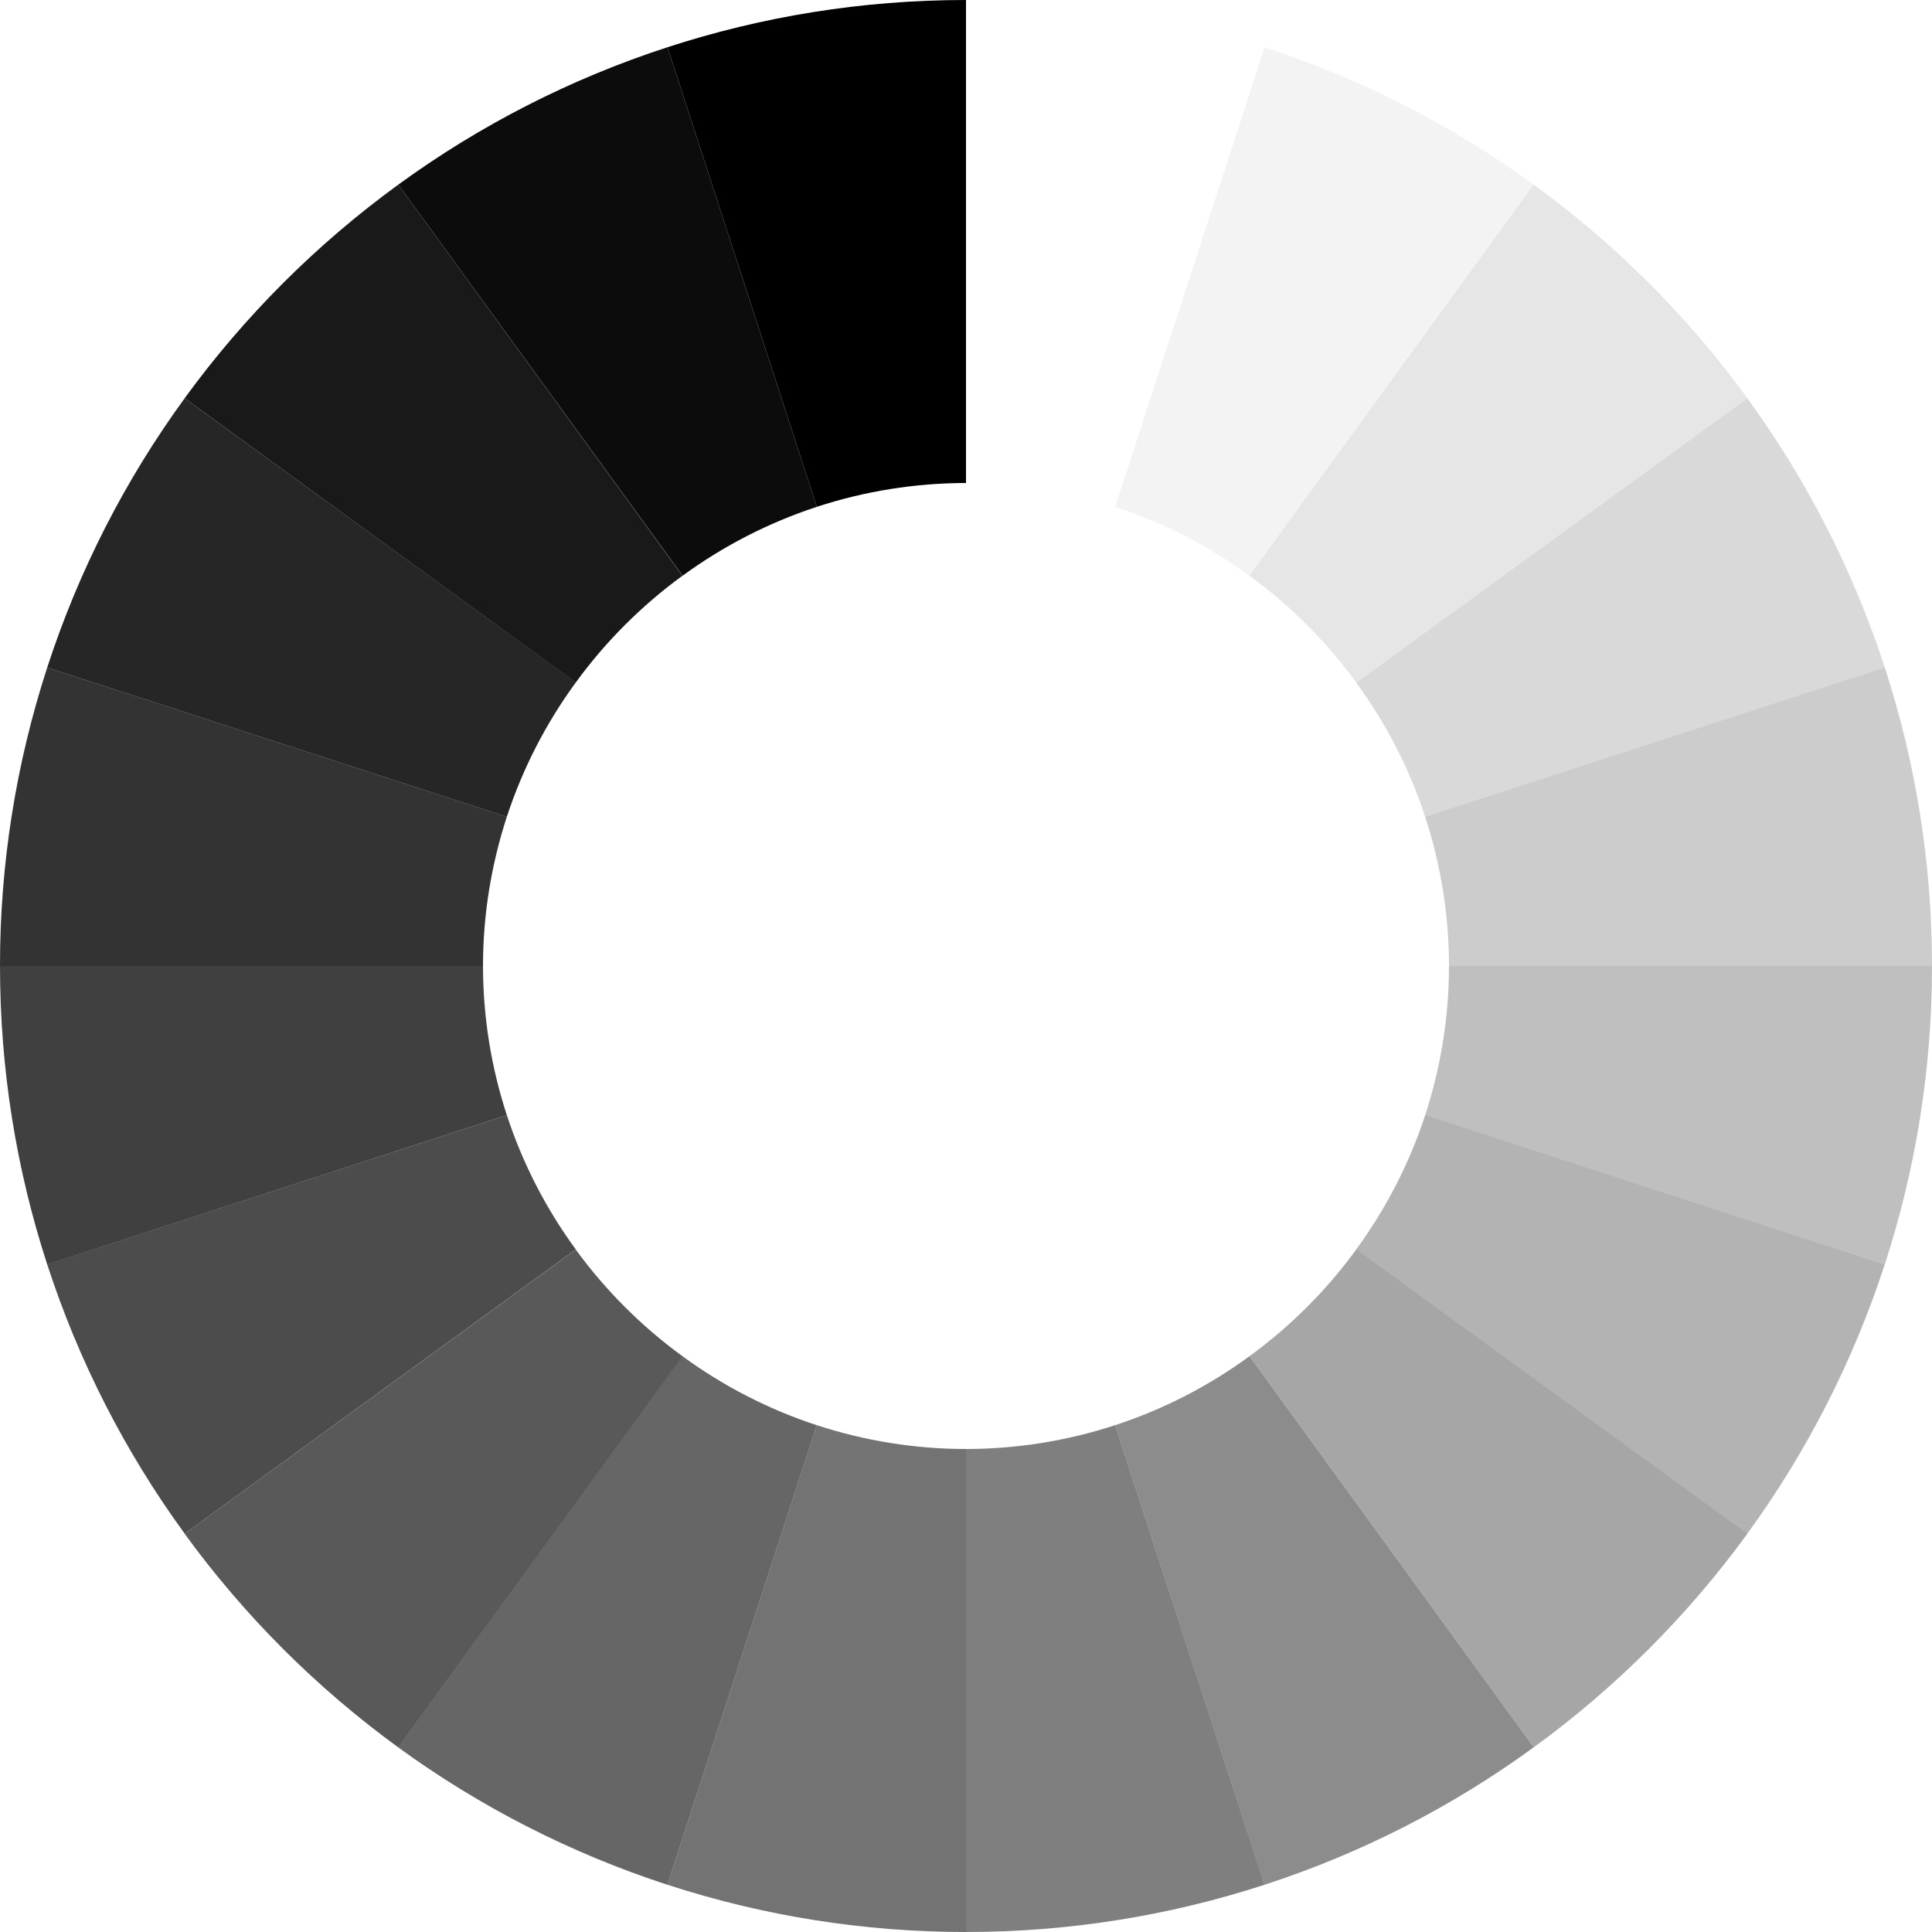
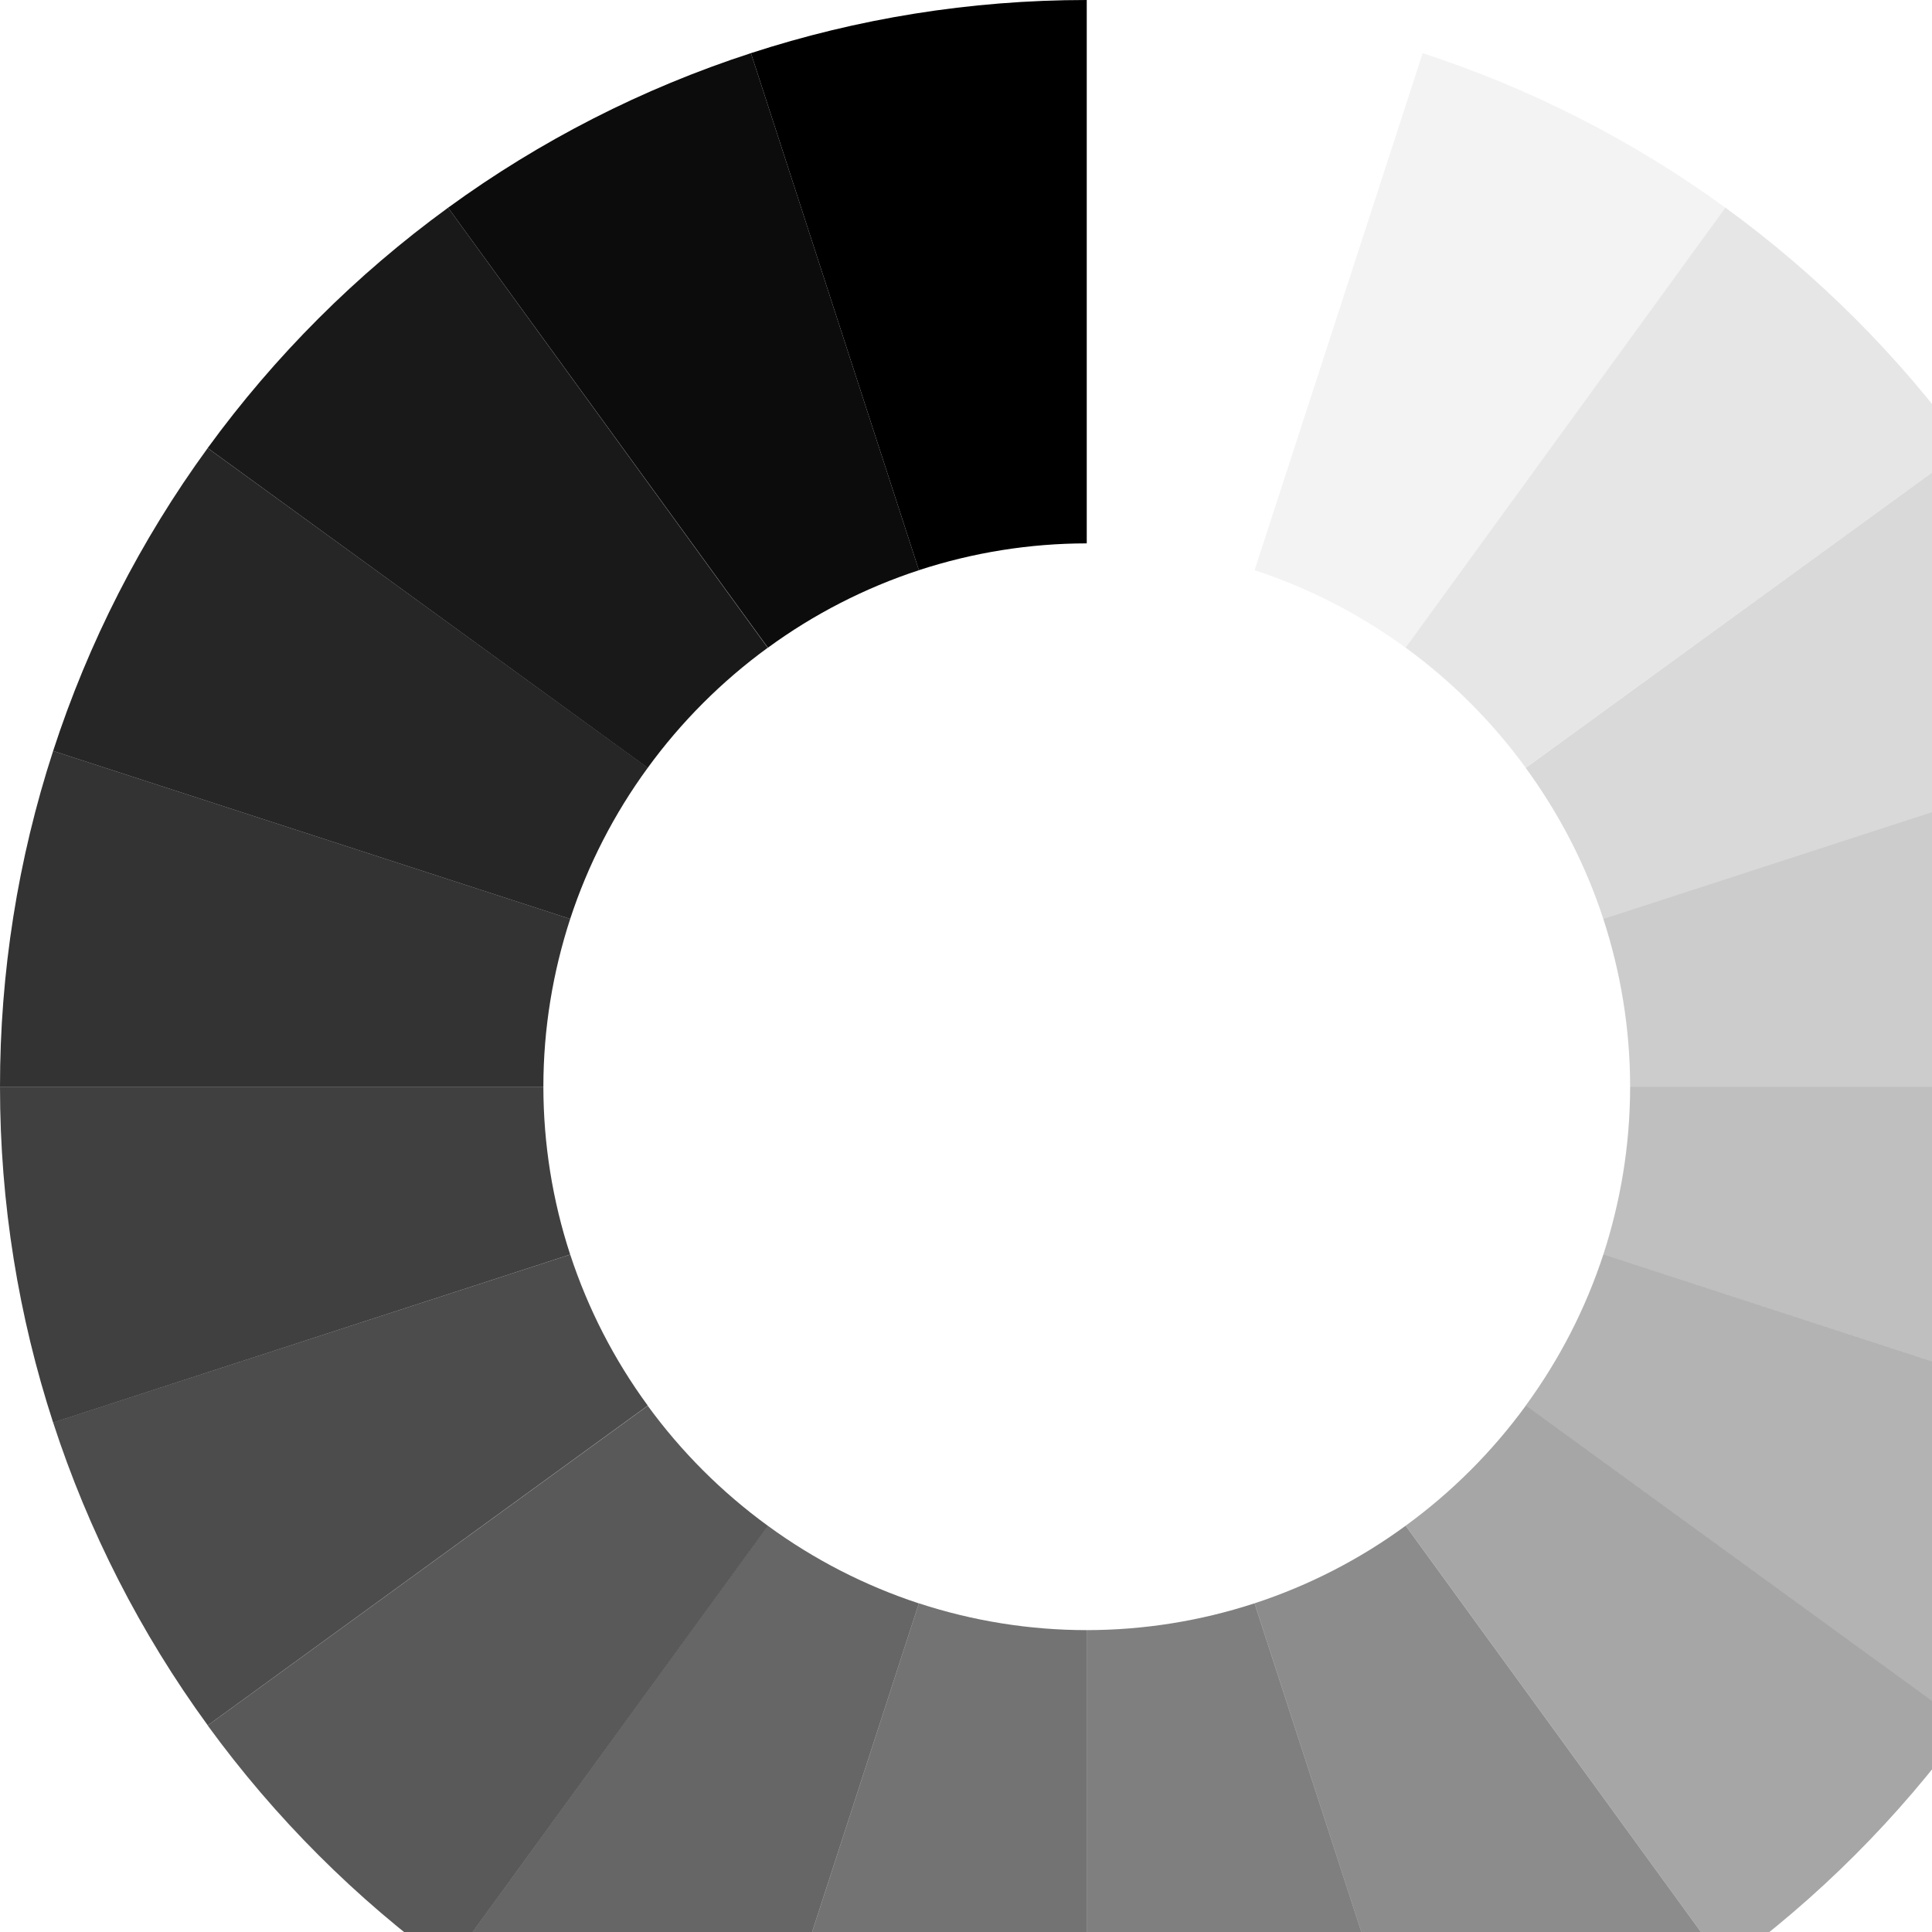
- <svg xmlns="http://www.w3.org/2000/svg" width="36" height="36">
+ <svg xmlns="http://www.w3.org/2000/svg" width="32" height="32">
  <path d="M26.556 20.78l8.564 2.782A17.94 17.94 0 0 0 36 18h-9c0 .97-.159 1.904-.444 2.78z" opacity=".25" />
  <path d="M12.717 25.27L7.42 32.56a17.988 17.988 0 0 0 5.017 2.56l2.782-8.563a8.985 8.985 0 0 1-2.502-1.286z" opacity=".6" />
  <path d="M9.444 20.78L.88 23.561a17.908 17.908 0 0 0 2.561 5.016l7.288-5.296a8.944 8.944 0 0 1-1.285-2.503z" opacity=".7" />
  <path d="M15.22 26.556l-2.782 8.564A17.94 17.94 0 0 0 18 36v-9c-.944 0-1.882-.15-2.78-.444z" opacity=".55" />
  <path d="M20.78 26.556l2.782 8.564a17.908 17.908 0 0 0 5.016-2.561l-5.296-7.288a8.944 8.944 0 0 1-2.503 1.285z" opacity=".45" />
  <path d="M26.556 20.78a8.944 8.944 0 0 1-1.286 2.502l7.289 5.296a17.988 17.988 0 0 0 2.56-5.016l-8.563-2.783z" opacity=".3" />
  <path d="M18 27v9c1.942 0 3.81-.31 5.562-.88l-2.783-8.564A8.966 8.966 0 0 1 18 27z" opacity=".5" />
  <path d="M23.283 25.27l5.296 7.289a18.09 18.09 0 0 0 3.981-3.981l-7.288-5.296a9.065 9.065 0 0 1-1.989 1.988z" opacity=".35" />
  <path d="M9 18H0c0 1.942.31 3.81.88 5.562l8.564-2.783A8.965 8.965 0 0 1 9 18z" opacity=".75" />
  <path d="M10.73 23.283l-7.29 5.296a18.09 18.09 0 0 0 3.981 3.981l5.297-7.288a9.065 9.065 0 0 1-1.99-1.989z" opacity=".65" />
  <path d="M9.444 15.22L.88 12.438A17.94 17.94 0 0 0 0 18h9c0-.97.159-1.904.444-2.78z" opacity=".8" />
  <path d="M23.283 10.73l5.296-7.289a17.988 17.988 0 0 0-5.015-2.56L20.78 9.444a8.99 8.99 0 0 1 2.502 1.285z" opacity=".05" />
  <path d="M26.556 15.22l8.564-2.782a17.908 17.908 0 0 0-2.561-5.016l-7.288 5.297c.55.754.99 1.594 1.285 2.502z" opacity=".15" />
  <path d="M27 18h9c0-1.942-.31-3.81-.88-5.562l-8.564 2.782c.285.876.444 1.81.444 2.78z" opacity=".2" />
  <path d="M25.27 12.717l7.29-5.297a18.09 18.09 0 0 0-3.981-3.98l-5.296 7.288a9.064 9.064 0 0 1 1.988 1.989z" opacity=".1" />
  <path d="M10.73 12.717L3.44 7.422a17.925 17.925 0 0 0-2.56 5.016l8.564 2.782a8.973 8.973 0 0 1 1.285-2.503z" opacity=".85" />
  <path d="M12.717 10.73L7.422 3.44A18.105 18.105 0 0 0 3.44 7.421l7.288 5.297a9.065 9.065 0 0 1 1.989-1.99z" opacity=".9" />
  <path d="M18 9V0c-1.942 0-3.81.31-5.562.88l2.782 8.564A8.965 8.965 0 0 1 18 9z" />
  <path d="M15.22 9.444L12.438.88a17.925 17.925 0 0 0-5.016 2.56l5.297 7.288a8.979 8.979 0 0 1 2.502-1.284z" opacity=".95" />
</svg>
